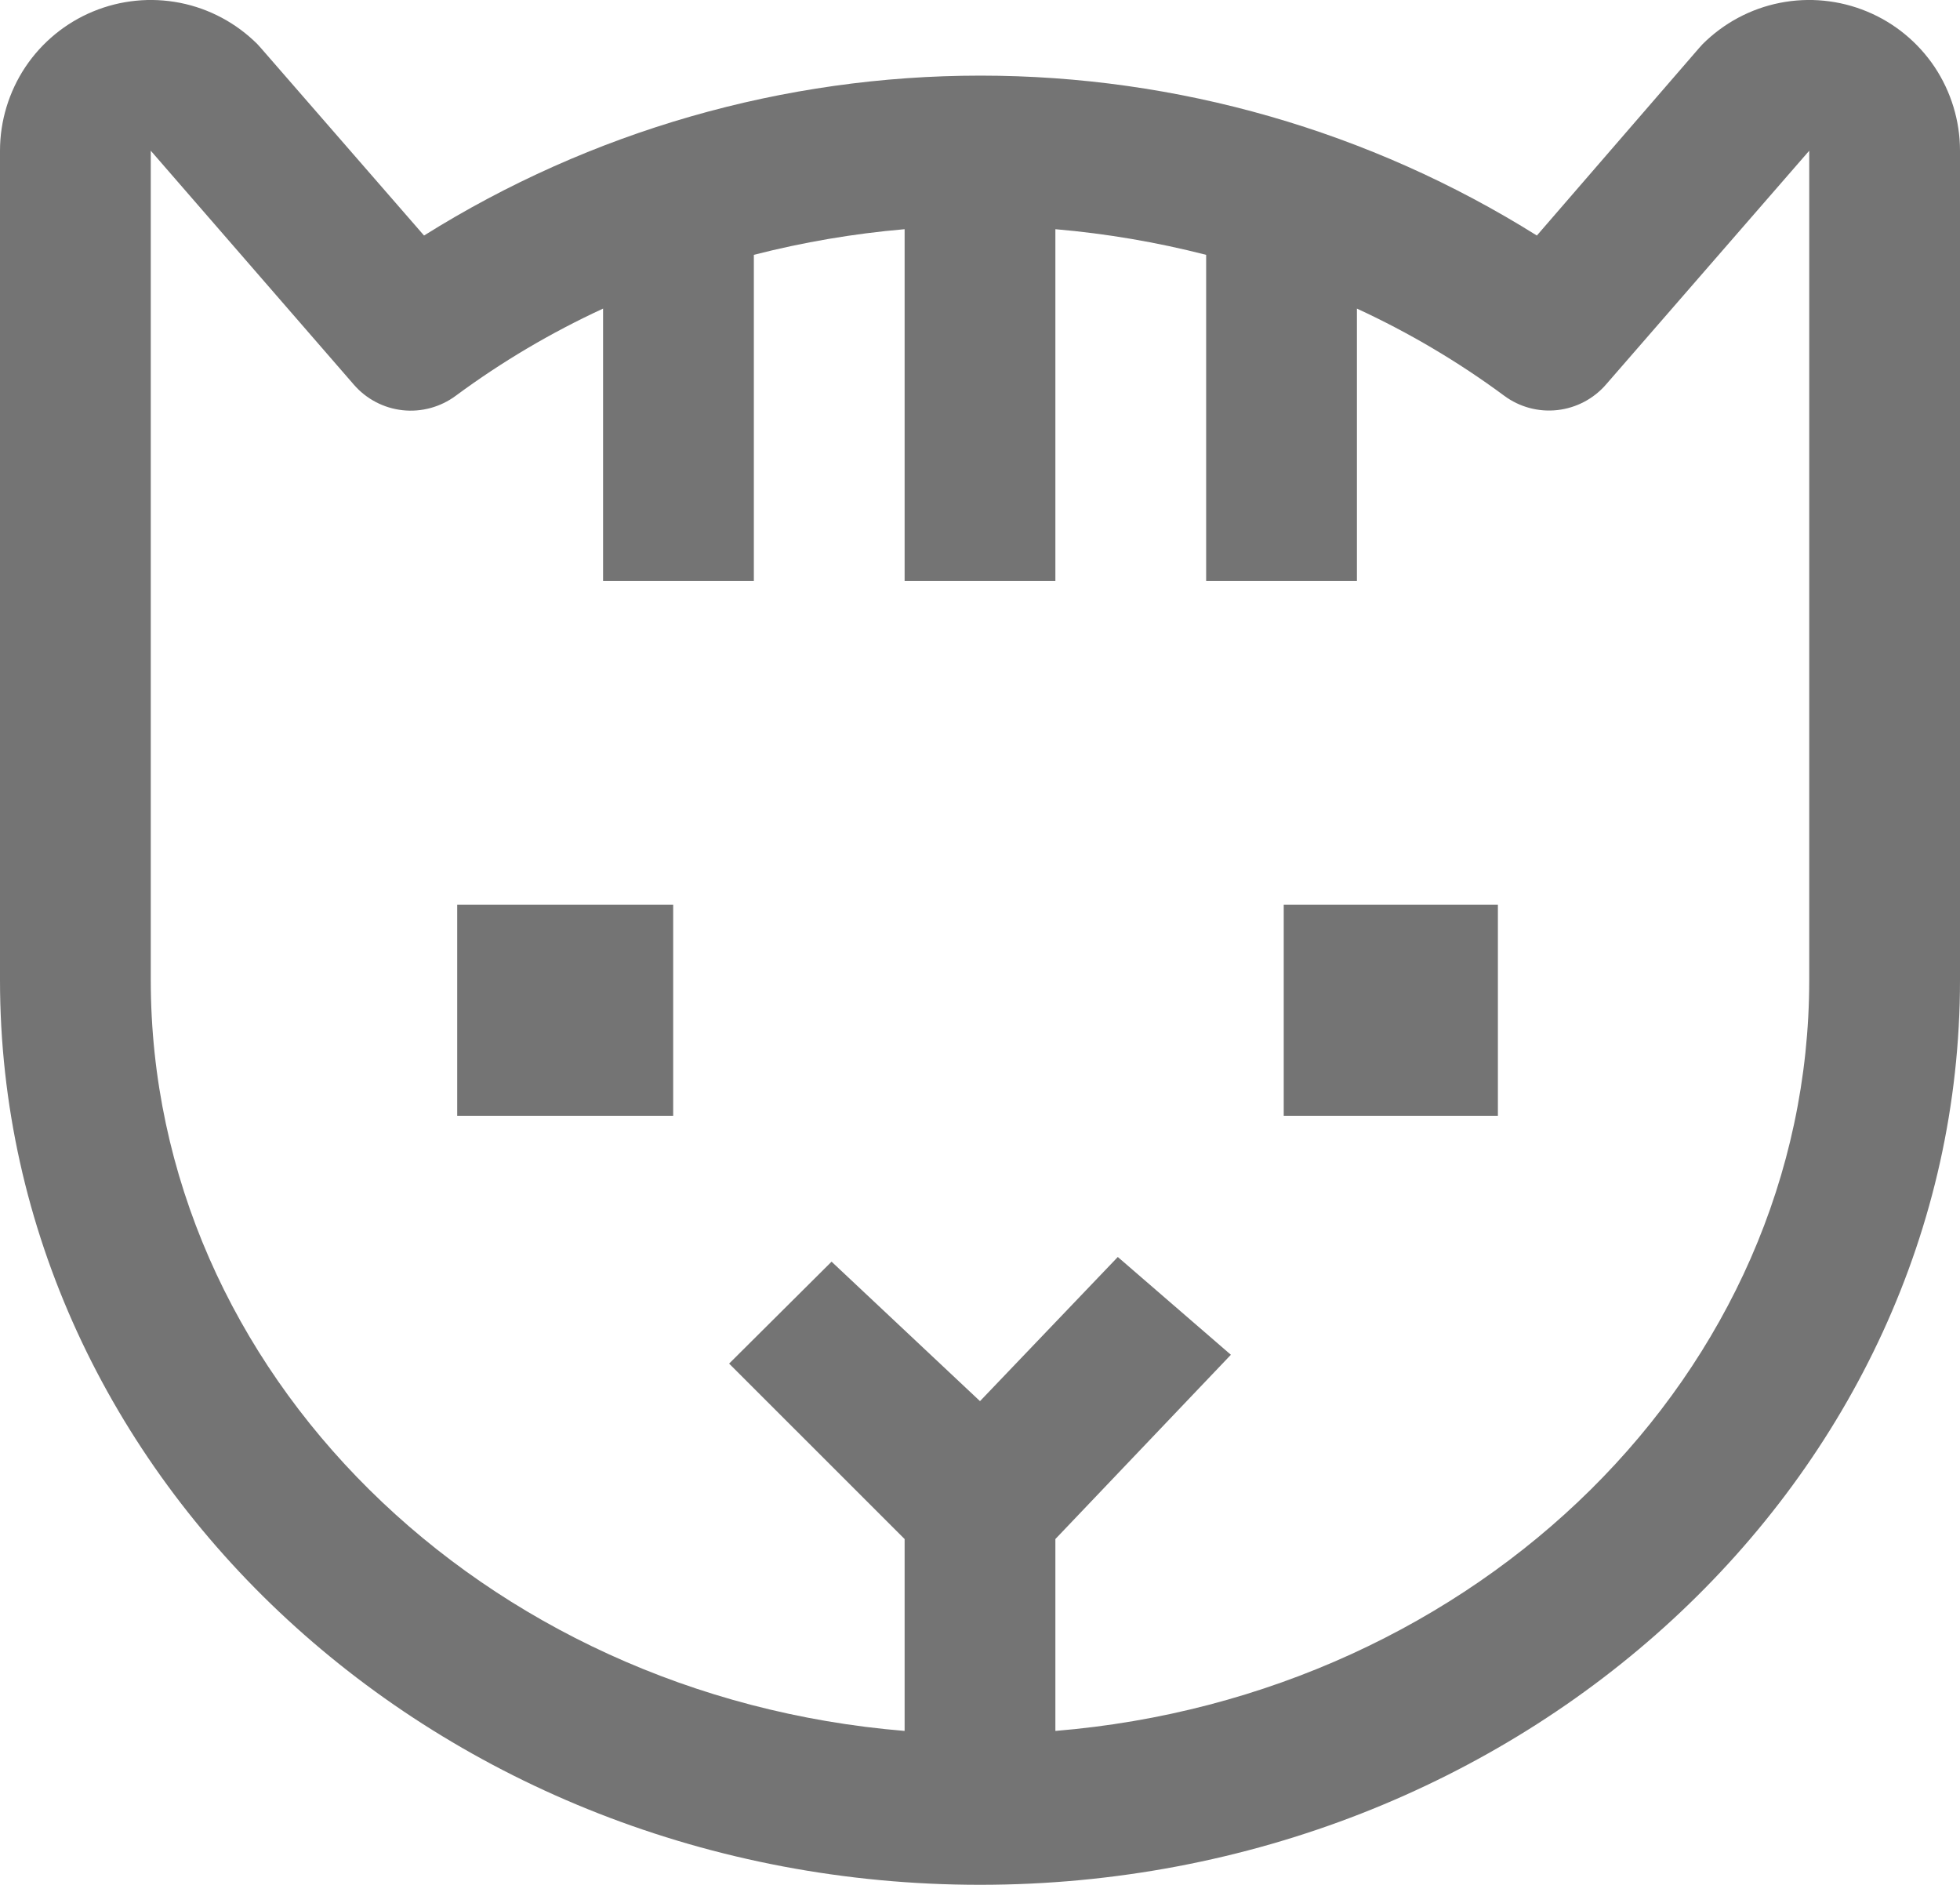
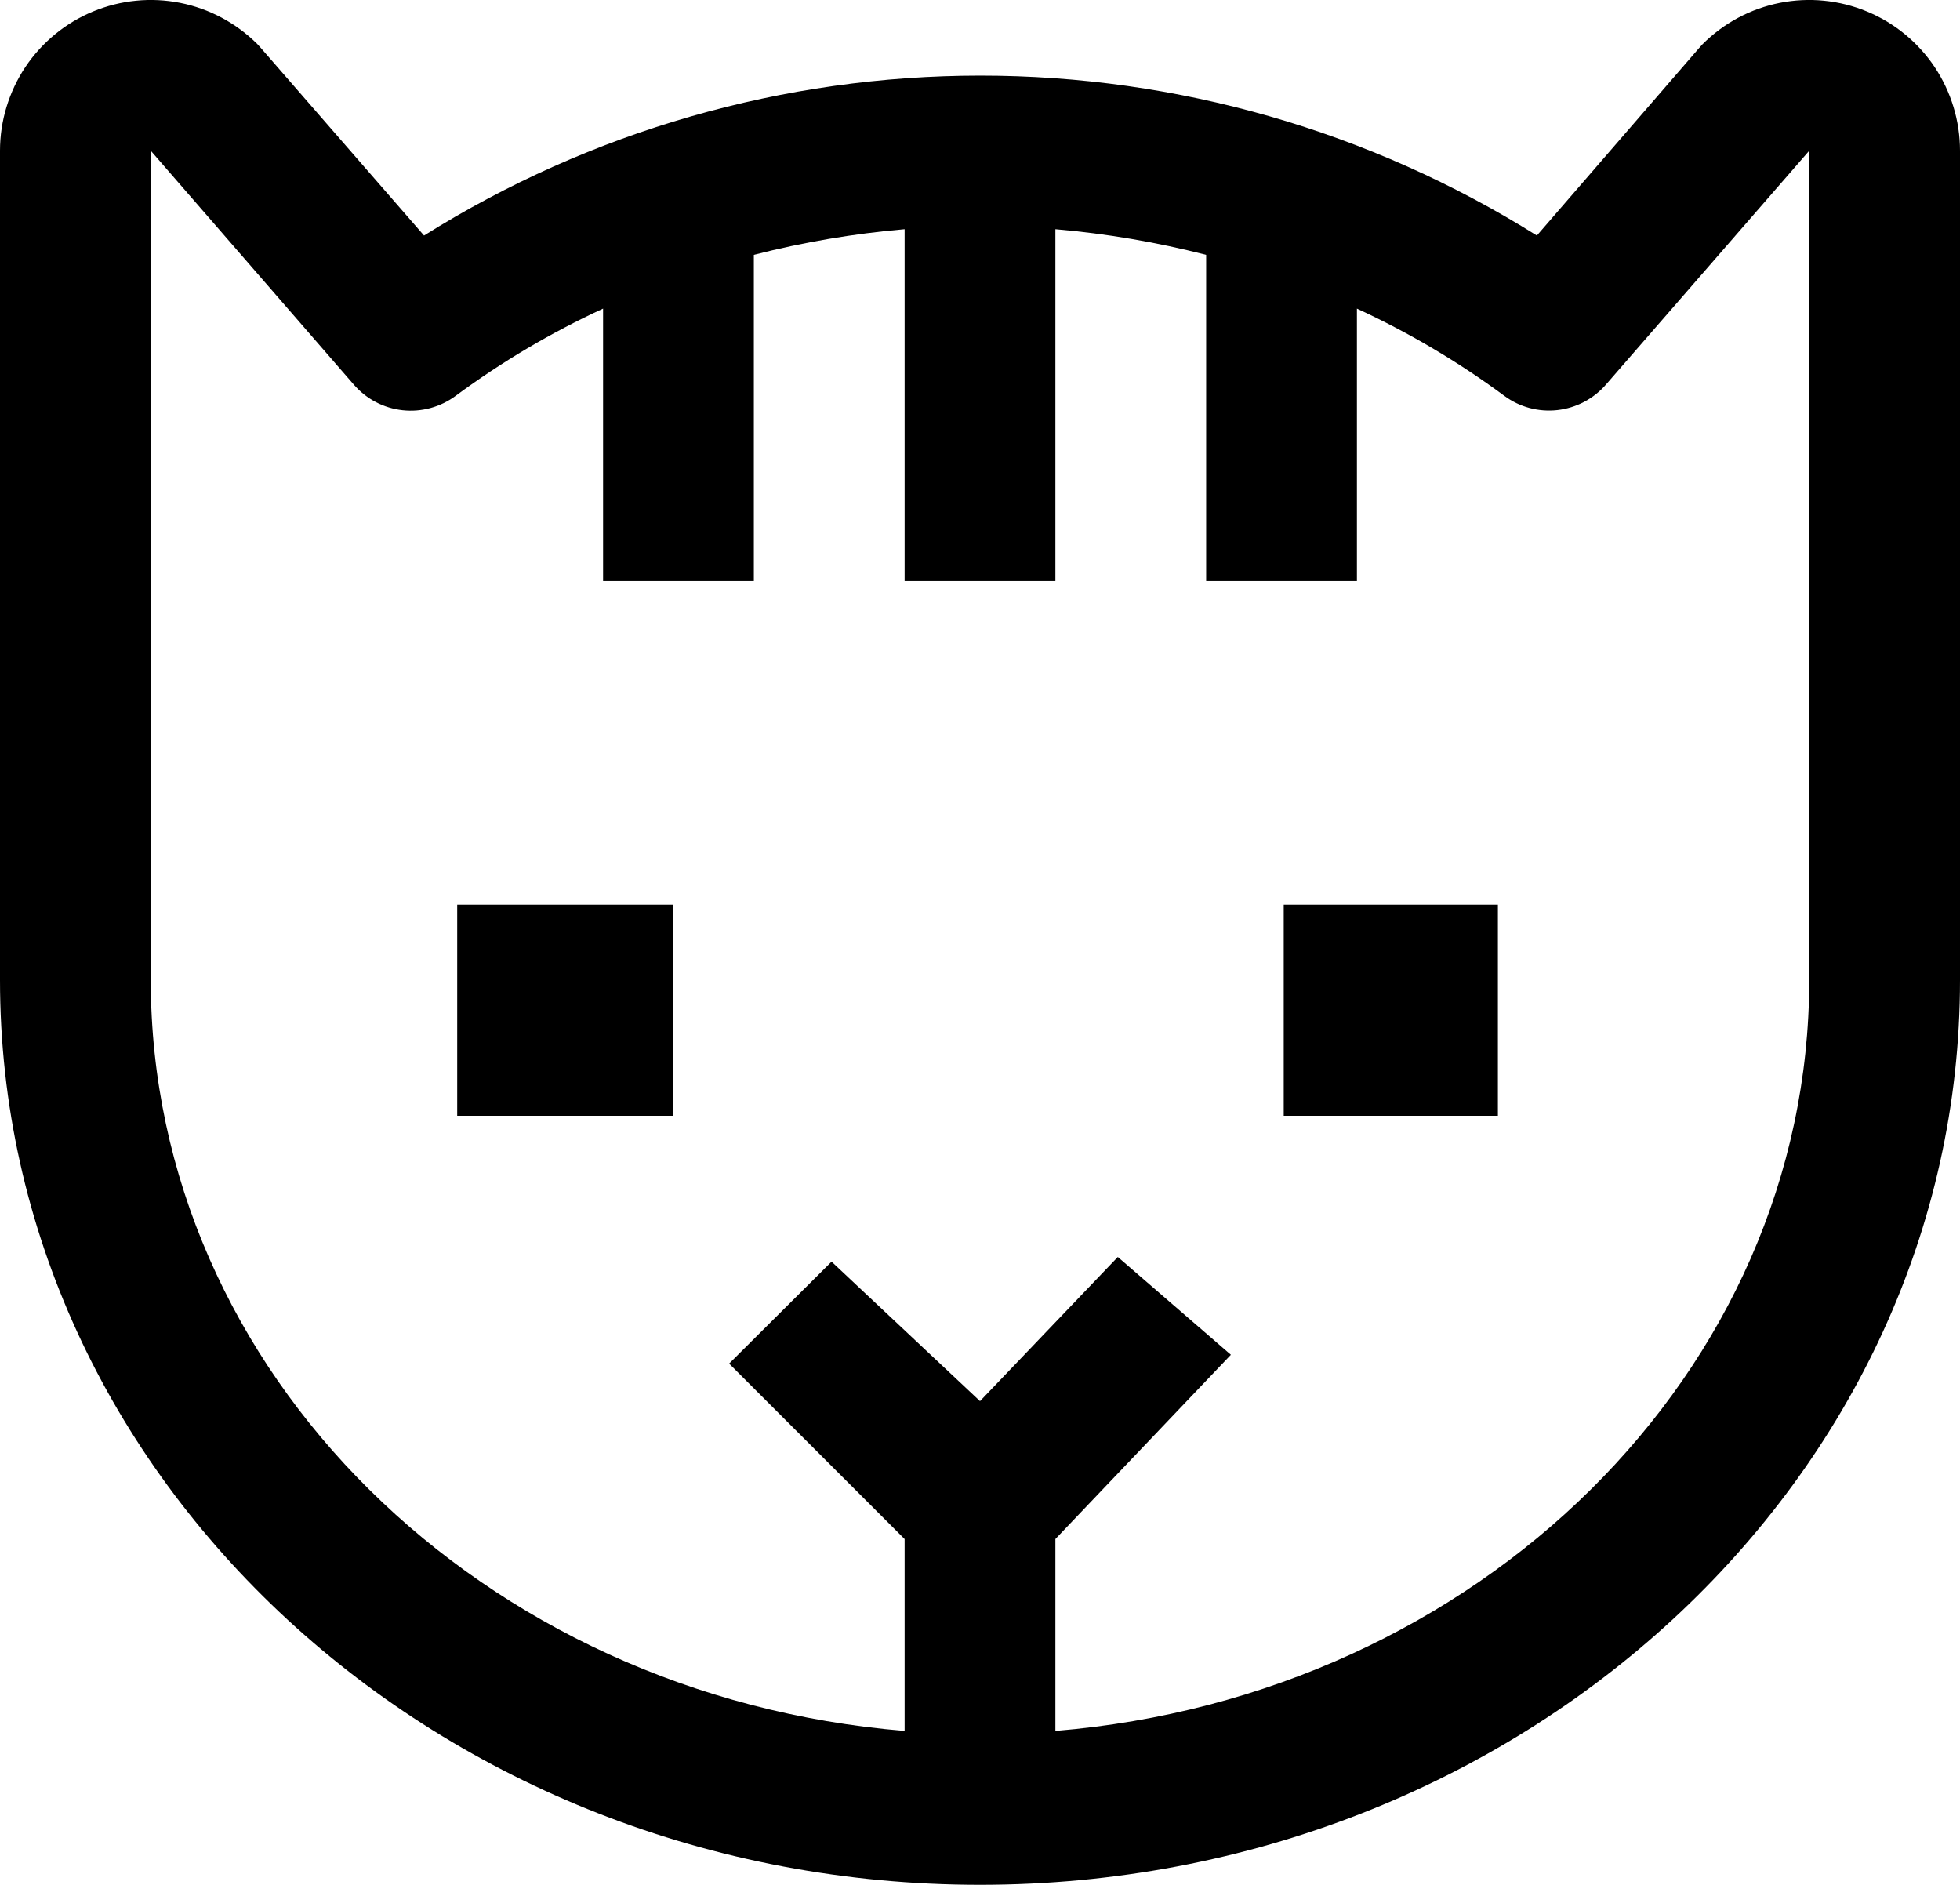
<svg xmlns="http://www.w3.org/2000/svg" width="26" height="25" viewBox="0 0 26 25" fill="none">
-   <path d="M8.93 14.799H6.065V11.999H8.93V14.799ZM18.5 11.999H17.029V14.799H19.87V11.999H18.5ZM26 1.999V12.999C26 19.615 20.169 24.999 13 24.999C5.831 24.999 0 19.615 0 12.999V1.999C0 1.604 0.118 1.217 0.337 0.888C0.557 0.56 0.869 0.303 1.235 0.152C1.6 0.001 2.002 -0.039 2.39 0.038C2.778 0.115 3.134 0.306 3.414 0.585C3.431 0.603 3.446 0.619 3.461 0.637L5.625 3.124C7.837 1.738 10.396 1.003 13.006 1.003C15.617 1.003 18.175 1.738 20.387 3.124L22.539 0.637C22.554 0.619 22.569 0.603 22.586 0.585C22.866 0.306 23.222 0.115 23.61 0.038C23.998 -0.039 24.4 0.001 24.765 0.152C25.131 0.303 25.443 0.56 25.663 0.888C25.882 1.217 26 1.604 26 1.999ZM24 1.999L21.305 5.099C21.14 5.29 20.909 5.411 20.659 5.439C20.408 5.467 20.156 5.399 19.954 5.249C19.344 4.798 18.689 4.411 18 4.093V6.999C18 7.264 18 7.706 18 7.706H16C16 7.706 16 7.264 16 6.999V3.38C15.344 3.212 14.675 3.098 14 3.04V6.999C14 7.264 14 7.706 14 7.706H12V3.04C11.325 3.098 10.656 3.212 10 3.38V6.999C10 7.264 10 7.706 10 7.706H8C8 7.706 8 7.264 8 6.999V4.093C7.311 4.411 6.656 4.798 6.046 5.249C5.844 5.399 5.592 5.468 5.342 5.441C5.091 5.414 4.86 5.293 4.695 5.103L2 1.999V12.999C2 18.207 6.401 22.499 12 22.958V20.413C11.907 20.32 9.672 18.086 9.672 18.086L11.031 16.734L13 18.584L14.828 16.672L16.328 17.969L14 20.413V22.958C19.599 22.497 24 18.208 24 12.999V1.999Z" fill="#747474" />
+   <path d="M8.93 14.799H6.065V11.999H8.93V14.799ZM18.5 11.999H17.029V14.799H19.87V11.999H18.5ZM26 1.999V12.999C26 19.615 20.169 24.999 13 24.999C5.831 24.999 0 19.615 0 12.999V1.999C0 1.604 0.118 1.217 0.337 0.888C0.557 0.56 0.869 0.303 1.235 0.152C1.6 0.001 2.002 -0.039 2.39 0.038C2.778 0.115 3.134 0.306 3.414 0.585C3.431 0.603 3.446 0.619 3.461 0.637L5.625 3.124C7.837 1.738 10.396 1.003 13.006 1.003C15.617 1.003 18.175 1.738 20.387 3.124L22.539 0.637C22.554 0.619 22.569 0.603 22.586 0.585C22.866 0.306 23.222 0.115 23.61 0.038C23.998 -0.039 24.4 0.001 24.765 0.152C25.131 0.303 25.443 0.56 25.663 0.888C25.882 1.217 26 1.604 26 1.999ZM24 1.999L21.305 5.099C21.14 5.29 20.909 5.411 20.659 5.439C20.408 5.467 20.156 5.399 19.954 5.249C19.344 4.798 18.689 4.411 18 4.093V6.999C18 7.264 18 7.706 18 7.706H16C16 7.706 16 7.264 16 6.999V3.38C15.344 3.212 14.675 3.098 14 3.04V6.999C14 7.264 14 7.706 14 7.706H12V3.04C11.325 3.098 10.656 3.212 10 3.38V6.999C10 7.264 10 7.706 10 7.706H8C8 7.706 8 7.264 8 6.999V4.093C7.311 4.411 6.656 4.798 6.046 5.249C5.844 5.399 5.592 5.468 5.342 5.441C5.091 5.414 4.86 5.293 4.695 5.103L2 1.999V12.999C2 18.207 6.401 22.499 12 22.958V20.413C11.907 20.32 9.672 18.086 9.672 18.086L11.031 16.734L13 18.584L14.828 16.672L16.328 17.969L14 20.413V22.958C19.599 22.497 24 18.208 24 12.999V1.999Z" fill="currentColor" />
</svg>
